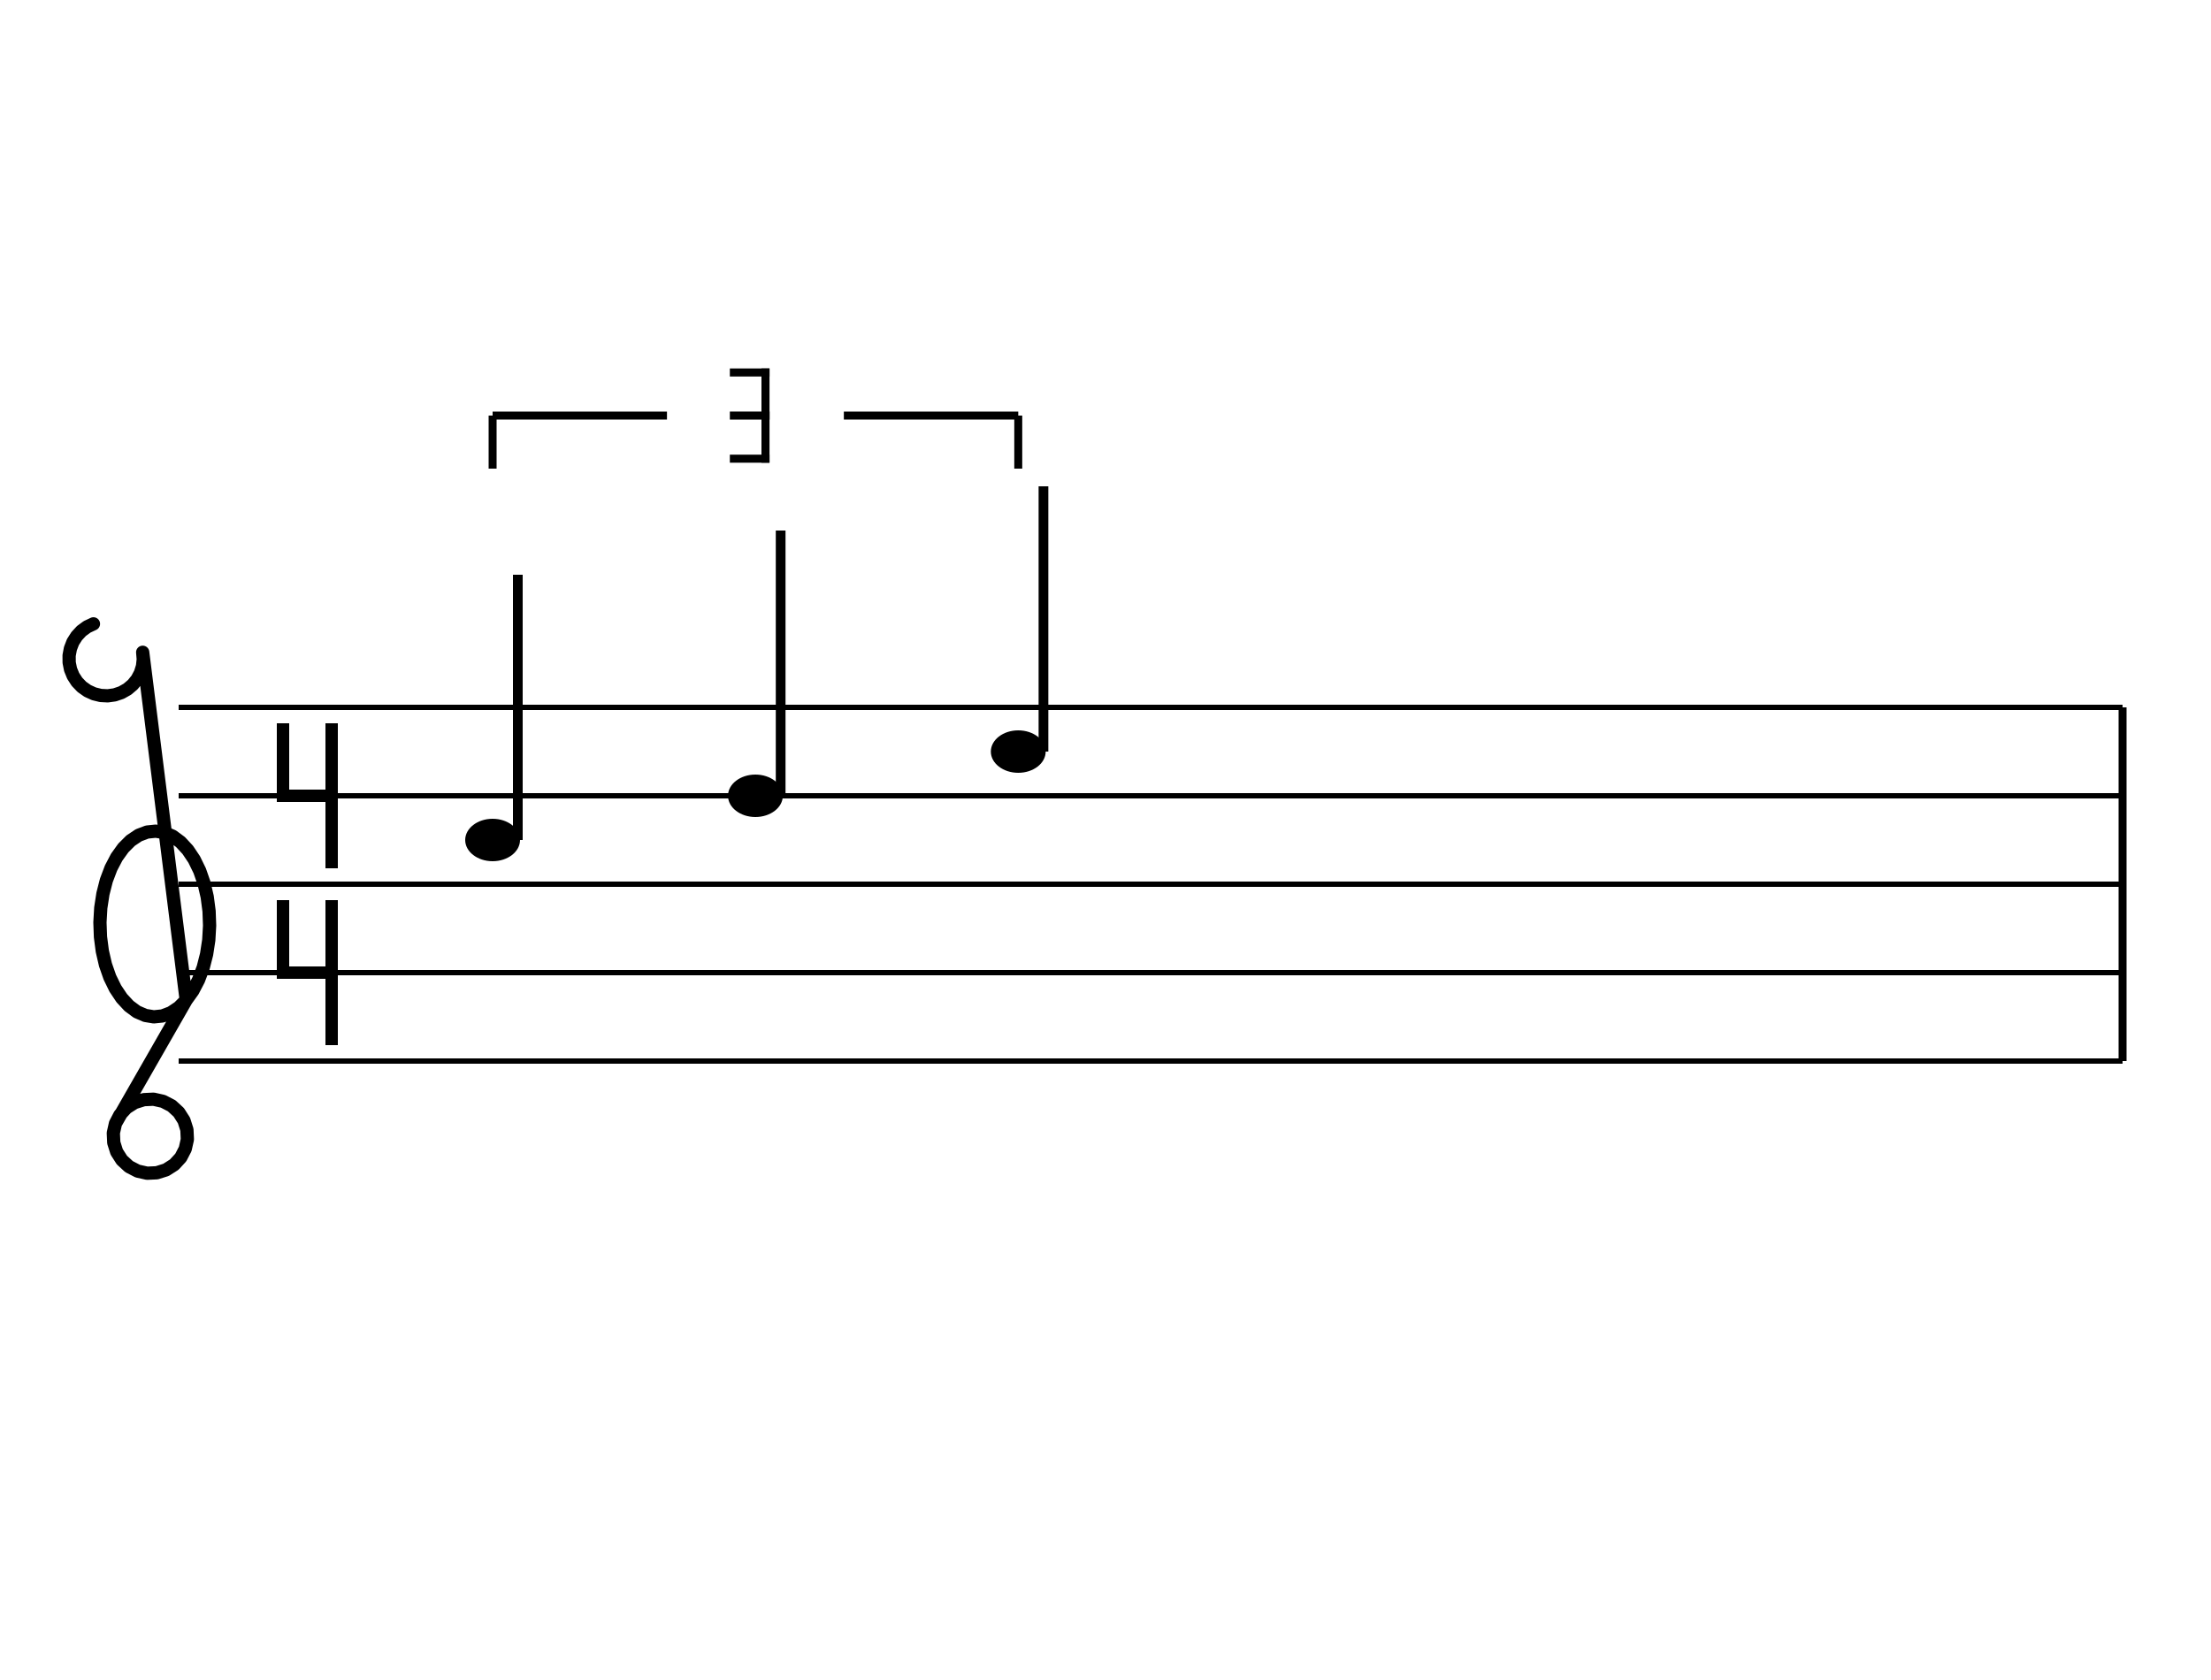
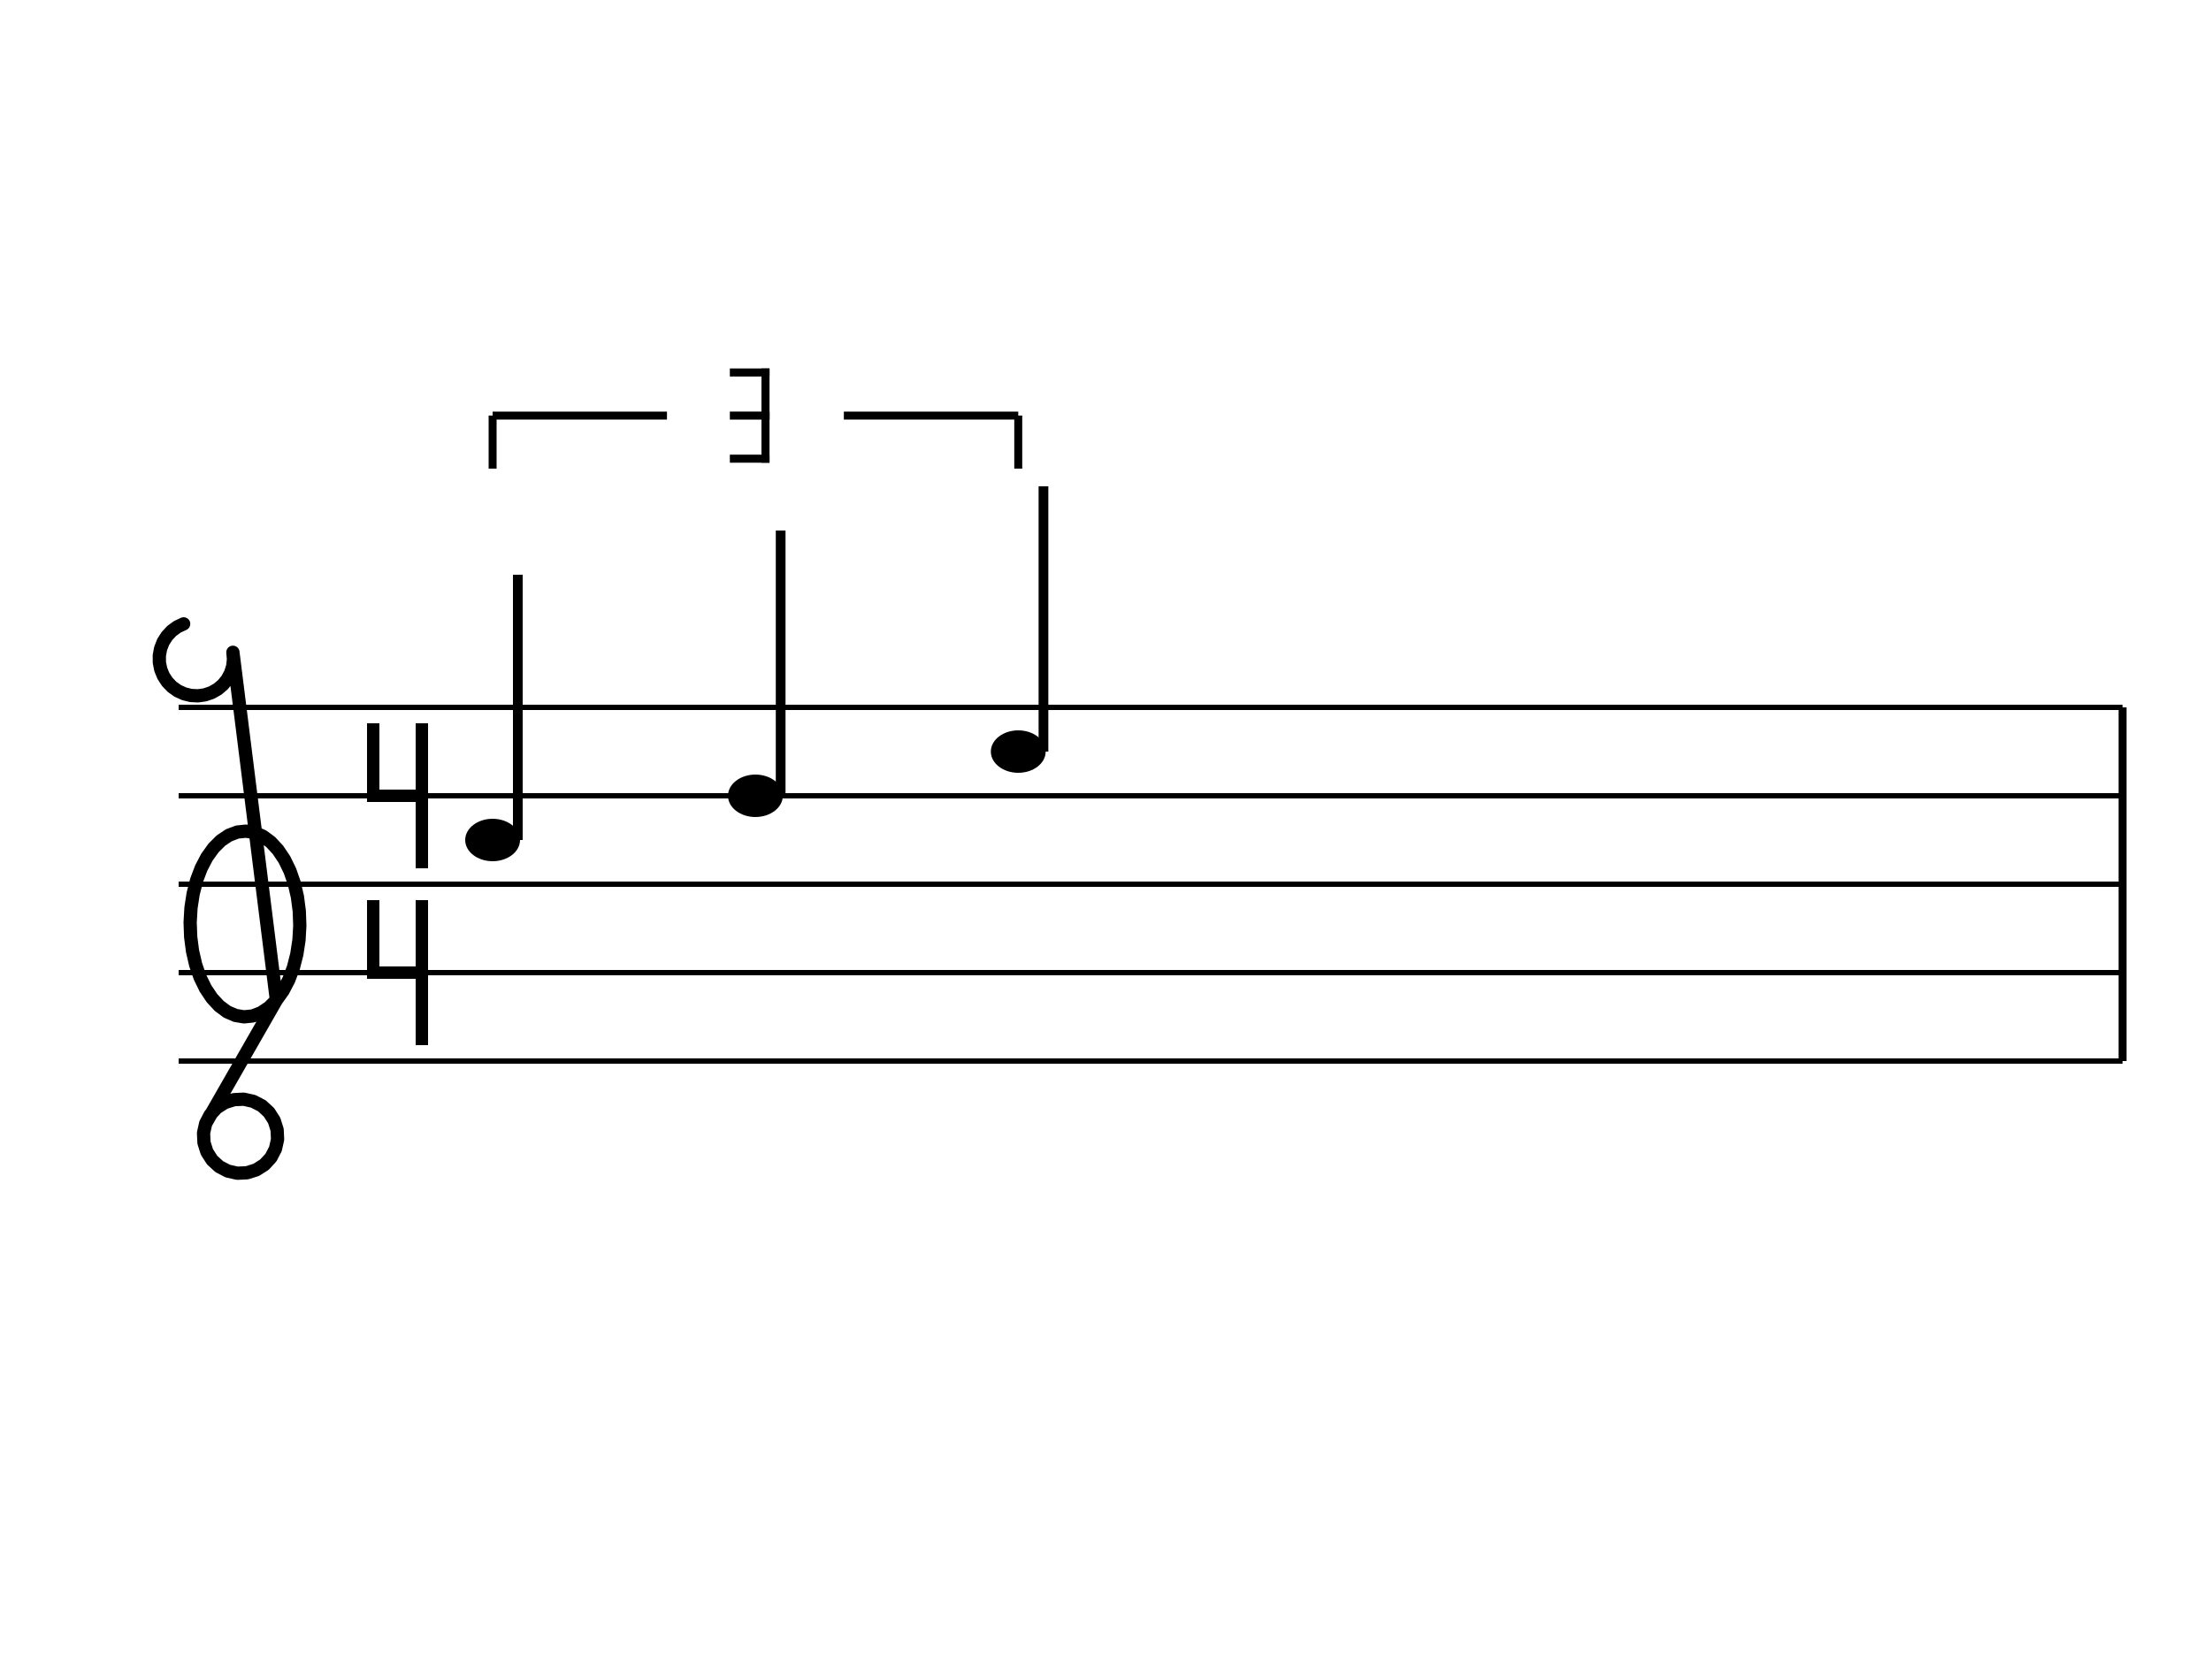
<svg xmlns="http://www.w3.org/2000/svg" width="500.00" height="380.00" viewBox="0 0 500.00 380.00" role="img">
  <g class="acorde-score">
    <g class="acorde-staff">
      <line class="acorde-staff-line" x1="40.40" y1="240.00" x2="480.00" y2="240.00" stroke="black" stroke-width="1.20" />
      <line class="acorde-staff-line" x1="40.40" y1="220.00" x2="480.00" y2="220.00" stroke="black" stroke-width="1.20" />
      <line class="acorde-staff-line" x1="40.40" y1="200.00" x2="480.00" y2="200.00" stroke="black" stroke-width="1.20" />
      <line class="acorde-staff-line" x1="40.40" y1="180.00" x2="480.00" y2="180.00" stroke="black" stroke-width="1.20" />
      <line class="acorde-staff-line" x1="40.40" y1="160.00" x2="480.00" y2="160.00" stroke="black" stroke-width="1.20" />
    </g>
-     <path class="acorde-clef acorde-clef-treble" d="M 26.11,254.13 L 27.12,252.18 L 28.60,250.57 L 30.45,249.39 L 32.54,248.73 L 34.73,248.63 L 36.87,249.11 L 38.82,250.12 L 40.43,251.60 L 41.61,253.45 L 42.27,255.54 L 42.37,257.73 L 41.89,259.87 L 40.88,261.82 L 39.40,263.43 L 37.55,264.61 L 35.46,265.27 L 33.27,265.37 L 31.13,264.89 L 29.18,263.88 L 27.57,262.40 L 26.39,260.55 L 25.73,258.46 L 25.63,256.27 L 26.11,254.13 L 42.11,226.20 L 43.61,224.11 L 44.90,221.64 L 45.95,218.86 L 46.72,215.84 L 47.21,212.65 L 47.40,209.37 L 47.28,206.08 L 46.86,202.86 L 46.15,199.79 L 45.16,196.95 L 43.92,194.41 L 42.46,192.23 L 40.82,190.46 L 39.04,189.14 L 37.15,188.32 L 35.22,188.00 L 33.27,188.20 L 31.37,188.92 L 29.56,190.13 L 27.89,191.80 L 26.39,193.89 L 25.10,196.36 L 24.05,199.14 L 23.28,202.16 L 22.79,205.35 L 22.60,208.63 L 22.72,211.92 L 23.14,215.14 L 23.85,218.21 L 24.84,221.05 L 26.08,223.59 L 27.54,225.77 L 29.18,227.54 L 30.96,228.86 L 32.85,229.68 L 34.78,230.00 L 36.73,229.80 L 38.63,229.08 L 40.44,227.87 L 42.11,226.20 L 32.27,147.54 L 32.40,149.12 L 32.23,150.70 L 31.76,152.21 L 31.02,153.62 L 30.03,154.85 L 28.82,155.88 L 27.44,156.66 L 25.94,157.17 L 24.37,157.39 L 22.78,157.31 L 21.24,156.93 L 19.80,156.27 L 18.51,155.36 L 17.41,154.21 L 16.55,152.88 L 15.95,151.41 L 15.64,149.85 L 15.63,148.27 L 15.92,146.71 L 16.49,145.23 L 17.34,143.89 L 18.42,142.72 L 19.69,141.79 L 21.13,141.11" fill="none" stroke="black" stroke-width="3.00" stroke-linecap="round" stroke-linejoin="round" />
+     <path class="acorde-clef acorde-clef-treble" d="M 46.51,254.13 L 47.52,252.18 L 49.00,250.57 L 50.85,249.39 L 52.94,248.73 L 55.13,248.63 L 57.27,249.11 L 59.22,250.12 L 60.83,251.60 L 62.01,253.45 L 62.67,255.54 L 62.77,257.73 L 62.29,259.87 L 61.28,261.82 L 59.80,263.43 L 57.95,264.61 L 55.86,265.27 L 53.67,265.37 L 51.53,264.89 L 49.58,263.88 L 47.97,262.40 L 46.79,260.55 L 46.13,258.46 L 46.03,256.27 L 46.51,254.13 L 62.51,226.20 L 64.01,224.11 L 65.30,221.64 L 66.35,218.86 L 67.12,215.84 L 67.61,212.65 L 67.80,209.37 L 67.68,206.08 L 67.26,202.86 L 66.55,199.79 L 65.56,196.95 L 64.32,194.41 L 62.86,192.23 L 61.22,190.46 L 59.44,189.14 L 57.55,188.32 L 55.62,188.00 L 53.67,188.20 L 51.77,188.92 L 49.96,190.13 L 48.29,191.80 L 46.79,193.89 L 45.50,196.36 L 44.45,199.14 L 43.68,202.16 L 43.19,205.35 L 43.00,208.63 L 43.12,211.92 L 43.54,215.14 L 44.25,218.21 L 45.24,221.05 L 46.48,223.59 L 47.94,225.77 L 49.58,227.54 L 51.36,228.86 L 53.25,229.68 L 55.18,230.00 L 57.13,229.80 L 59.03,229.08 L 60.84,227.87 L 62.51,226.20 L 52.67,147.54 L 52.80,149.12 L 52.63,150.70 L 52.16,152.21 L 51.42,153.62 L 50.43,154.85 L 49.22,155.88 L 47.84,156.66 L 46.34,157.17 L 44.77,157.39 L 43.18,157.31 L 41.64,156.93 L 40.20,156.27 L 38.91,155.36 L 37.81,154.21 L 36.95,152.88 L 36.35,151.41 L 36.04,149.85 L 36.03,148.27 L 36.32,146.71 L 36.89,145.23 L 37.74,143.89 L 38.82,142.72 L 40.09,141.79 L 41.53,141.11" fill="none" stroke="black" stroke-width="3.00" stroke-linecap="round" stroke-linejoin="round" />
    <g class="acorde-time-sig">
-       <line x1="75.00" y1="165.00" x2="75.00" y2="180.00" stroke="black" stroke-width="2.80" stroke-linecap="square" />
-       <line x1="75.00" y1="180.00" x2="75.00" y2="195.00" stroke="black" stroke-width="2.80" stroke-linecap="square" />
-       <line x1="64.00" y1="165.00" x2="64.00" y2="180.00" stroke="black" stroke-width="2.80" stroke-linecap="square" />
-       <line x1="64.00" y1="180.00" x2="75.00" y2="180.00" stroke="black" stroke-width="2.80" stroke-linecap="square" />
-       <line x1="75.00" y1="205.00" x2="75.00" y2="220.00" stroke="black" stroke-width="2.80" stroke-linecap="square" />
-       <line x1="75.00" y1="220.00" x2="75.00" y2="235.00" stroke="black" stroke-width="2.80" stroke-linecap="square" />
-       <line x1="64.00" y1="205.00" x2="64.00" y2="220.00" stroke="black" stroke-width="2.80" stroke-linecap="square" />
-       <line x1="64.00" y1="220.00" x2="75.00" y2="220.00" stroke="black" stroke-width="2.80" stroke-linecap="square" />
+       <line x1="95.40" y1="165.00" x2="95.40" y2="180.00" stroke="black" stroke-width="2.80" stroke-linecap="square" />
+       <line x1="95.40" y1="180.00" x2="95.40" y2="195.00" stroke="black" stroke-width="2.80" stroke-linecap="square" />
+       <line x1="84.40" y1="165.00" x2="84.40" y2="180.00" stroke="black" stroke-width="2.80" stroke-linecap="square" />
+       <line x1="84.40" y1="180.00" x2="95.40" y2="180.00" stroke="black" stroke-width="2.80" stroke-linecap="square" />
+       <line x1="95.40" y1="205.00" x2="95.40" y2="220.00" stroke="black" stroke-width="2.80" stroke-linecap="square" />
+       <line x1="95.40" y1="220.00" x2="95.40" y2="235.00" stroke="black" stroke-width="2.80" stroke-linecap="square" />
+       <line x1="84.40" y1="205.00" x2="84.40" y2="220.00" stroke="black" stroke-width="2.80" stroke-linecap="square" />
+       <line x1="84.40" y1="220.00" x2="95.40" y2="220.00" stroke="black" stroke-width="2.80" stroke-linecap="square" />
    </g>
    <g class="acorde-measure">
      <g class="acorde-note">
        <ellipse class="acorde-notehead" cx="111.40" cy="190.00" rx="6.20" ry="4.80" fill="black" />
        <line class="acorde-stem" x1="117.10" y1="190.00" x2="117.10" y2="130.00" stroke="black" stroke-width="2.20" />
      </g>
      <g class="acorde-note">
        <ellipse class="acorde-notehead" cx="170.83" cy="180.00" rx="6.20" ry="4.80" fill="black" />
        <line class="acorde-stem" x1="176.54" y1="180.00" x2="176.54" y2="120.00" stroke="black" stroke-width="2.20" />
      </g>
      <g class="acorde-note">
        <ellipse class="acorde-notehead" cx="230.27" cy="170.00" rx="6.20" ry="4.80" fill="black" />
        <line class="acorde-stem" x1="235.97" y1="170.00" x2="235.97" y2="110.00" stroke="black" stroke-width="2.20" />
      </g>
      <line class="acorde-tuplet-bracket" x1="111.40" y1="106.00" x2="111.40" y2="94.00" stroke="black" stroke-width="1.80" />
      <line class="acorde-tuplet-bracket" x1="230.27" y1="106.00" x2="230.27" y2="94.00" stroke="black" stroke-width="1.80" />
      <line class="acorde-tuplet-bracket" x1="111.40" y1="94.00" x2="150.83" y2="94.00" stroke="black" stroke-width="1.80" />
      <line class="acorde-tuplet-bracket" x1="190.83" y1="94.00" x2="230.27" y2="94.00" stroke="black" stroke-width="1.80" />
      <g class="acorde-tuplet-number">
        <line x1="165.96" y1="84.25" x2="173.11" y2="84.25" stroke="black" stroke-width="1.82" stroke-linecap="square" />
        <line x1="173.11" y1="84.25" x2="173.11" y2="94.00" stroke="black" stroke-width="1.82" stroke-linecap="square" />
        <line x1="173.11" y1="94.00" x2="173.11" y2="103.75" stroke="black" stroke-width="1.82" stroke-linecap="square" />
        <line x1="165.96" y1="103.75" x2="173.11" y2="103.75" stroke="black" stroke-width="1.82" stroke-linecap="square" />
        <line x1="165.96" y1="94.00" x2="173.11" y2="94.00" stroke="black" stroke-width="1.82" stroke-linecap="square" />
      </g>
    </g>
    <line class="acorde-barline" x1="480.00" y1="160.00" x2="480.00" y2="240.00" stroke="black" stroke-width="1.80" />
  </g>
</svg>
